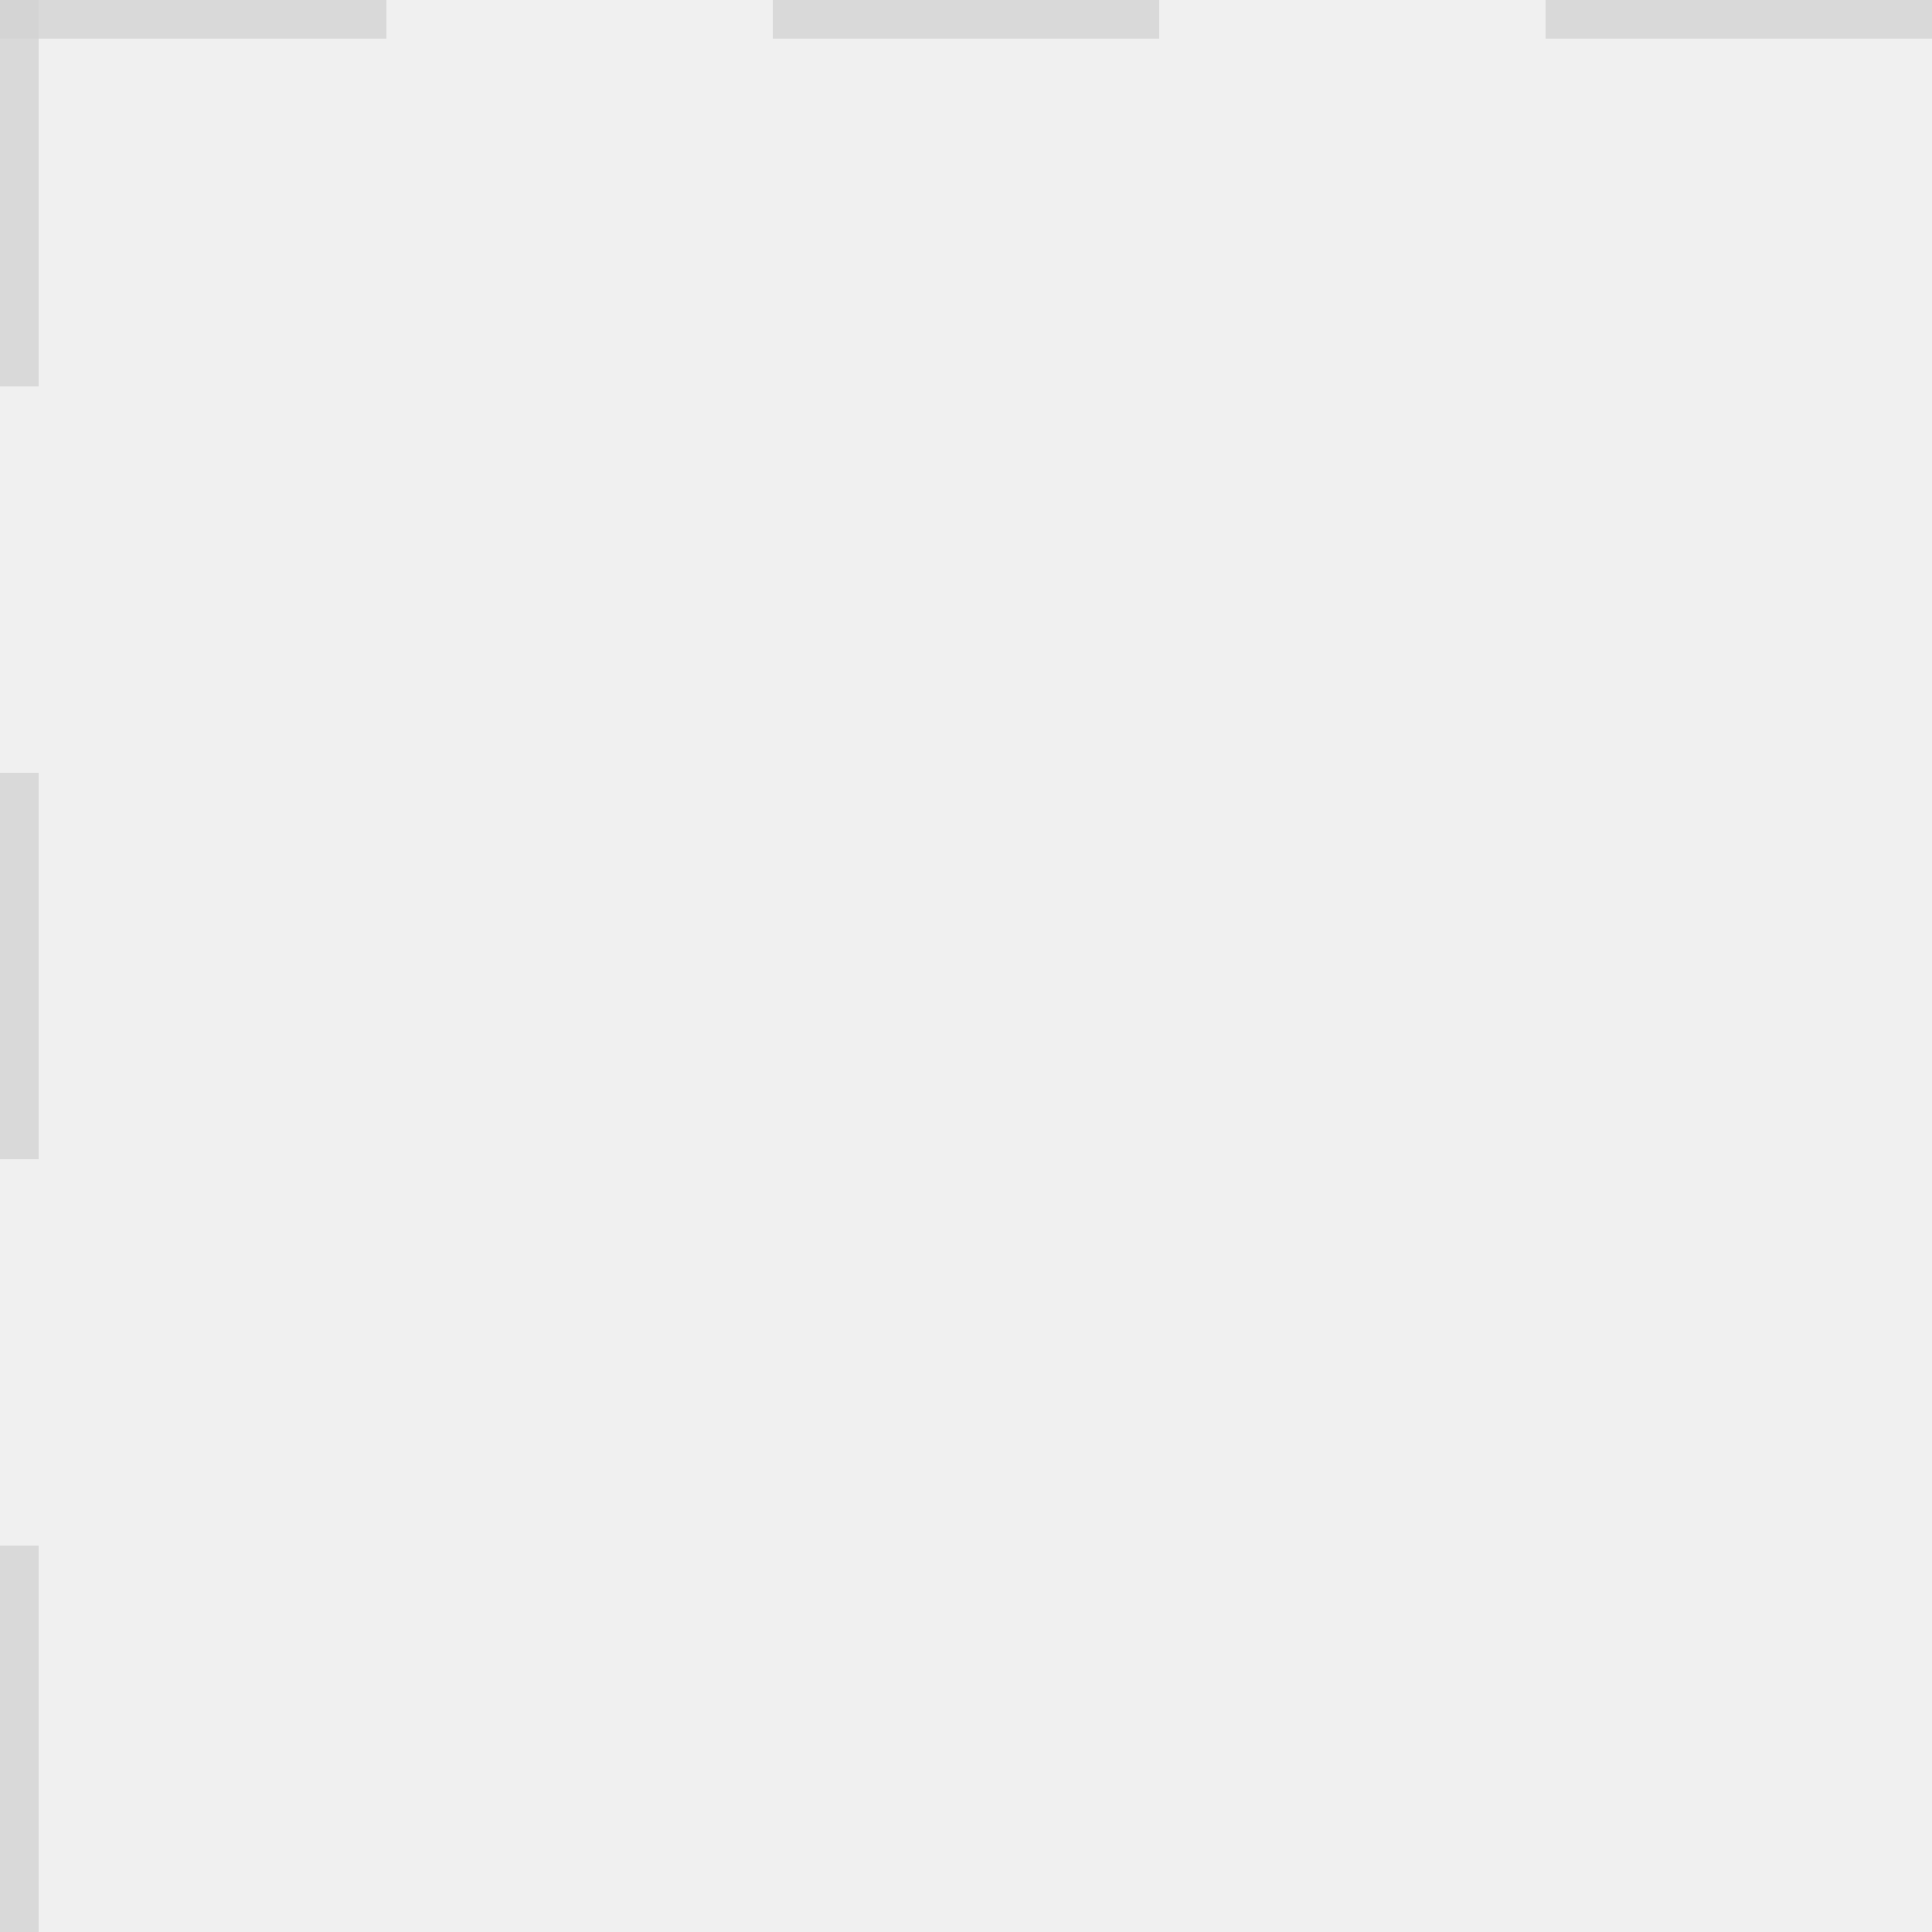
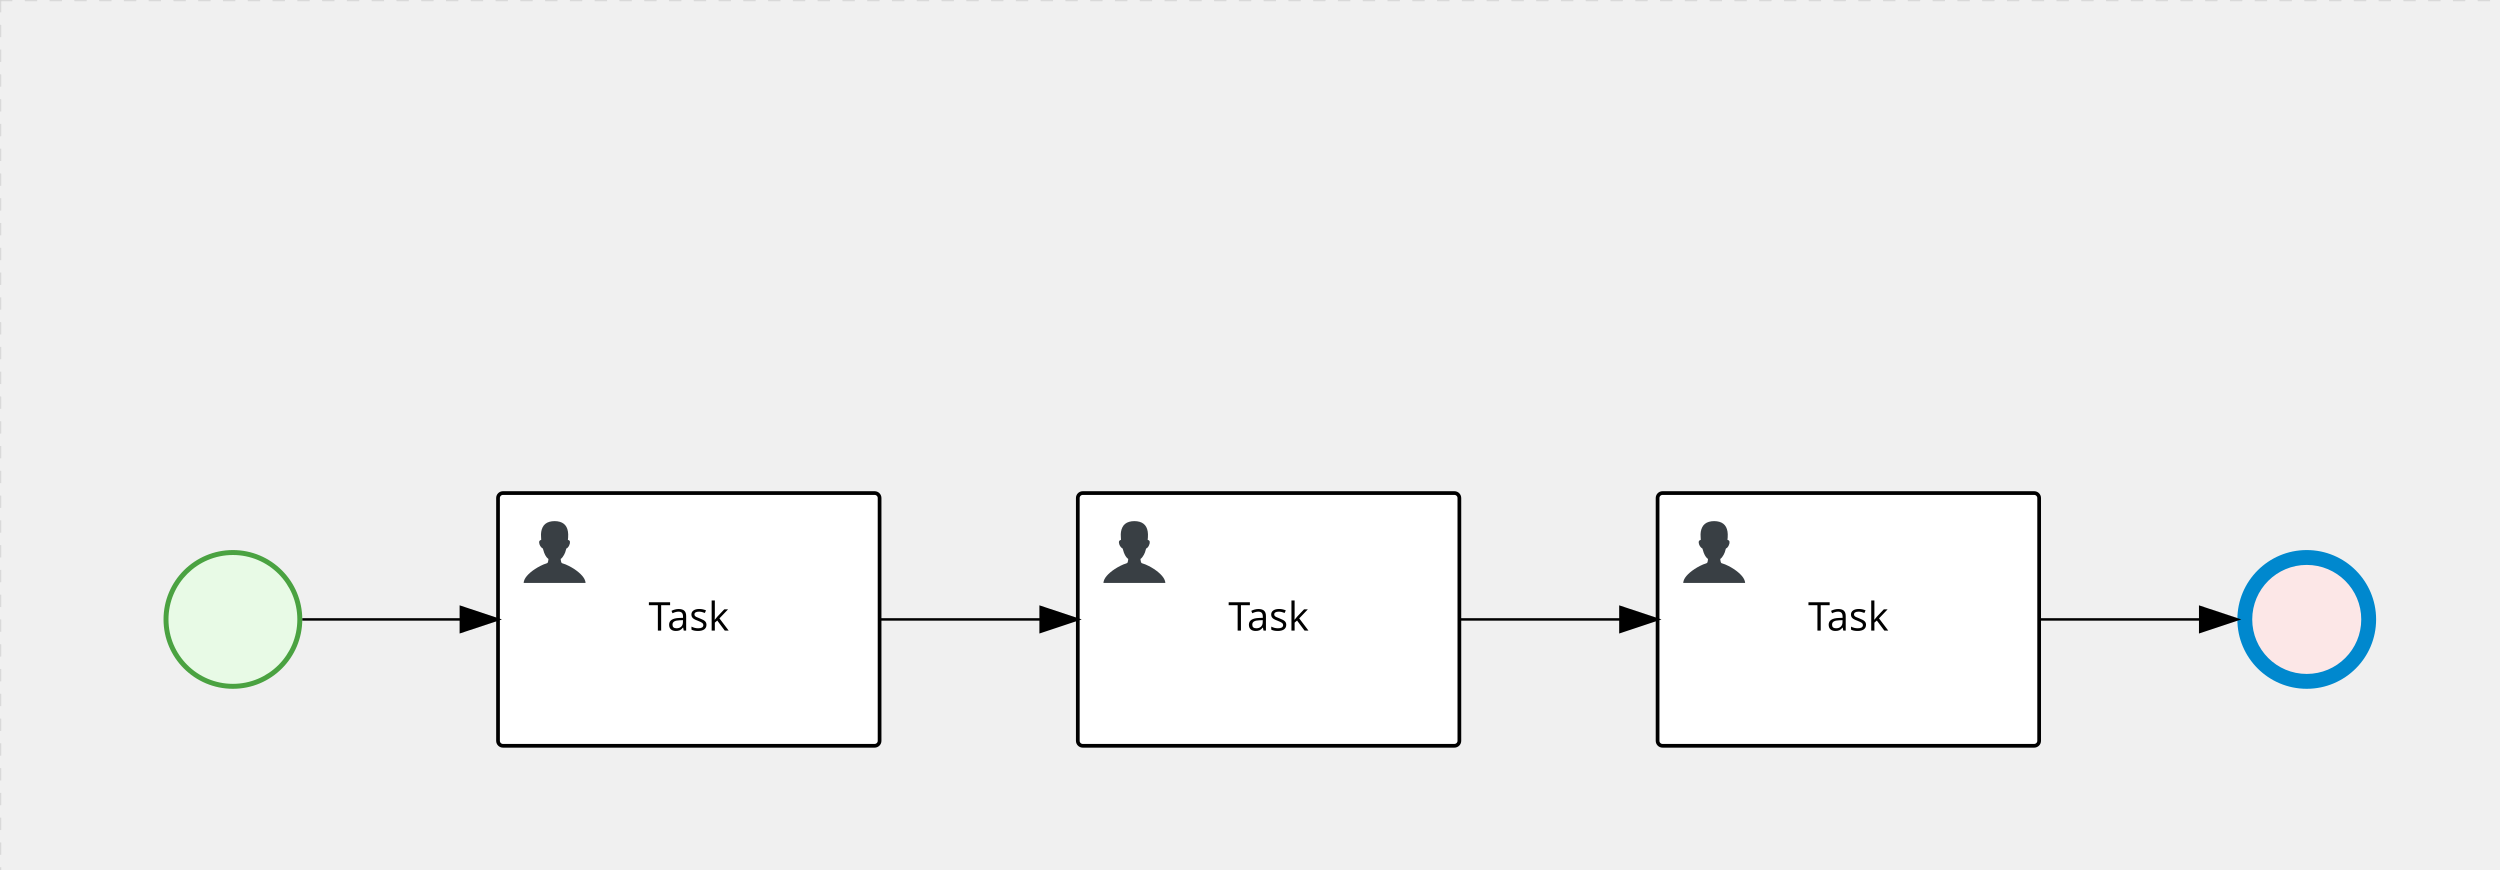
- <svg xmlns="http://www.w3.org/2000/svg" version="1.1" width="25" height="25" viewBox="0 0 25 25">
+ <svg xmlns="http://www.w3.org/2000/svg" version="1.1" width="1009" height="351" viewBox="0 0 1009 351">
  <defs />
  <g transform="matrix(1,0,0,1,0,0)">
    <g>
      <g>
        <g>
          <path fill="none" stroke="#d3d3d3" paint-order="fill stroke markers" d=" M 0 0 L 1200 0" stroke-miterlimit="10" stroke-opacity="0.8" stroke-dasharray="5" />
        </g>
        <g>
          <path fill="none" stroke="#d3d3d3" paint-order="fill stroke markers" d=" M 0 0 L 0 800" stroke-miterlimit="10" stroke-opacity="0.8" stroke-dasharray="5" />
        </g>
      </g>
+       <g id="_BC8DA187-954F-4409-B8E6-172BF92DBC31" bpmn2nodeid="_BC8DA187-954F-4409-B8E6-172BF92DBC31" transform="matrix(1,0,0,1,66,222)">
+         <g>
+           <path fill="none" stroke="none" />
+         </g>
+         <g transform="matrix(0.125,0,0,0.125,0,0)">
+           <g transform="matrix(1,0,0,1,0,0)">
+             <path fill="#e8fae6" stroke="none" id="_BC8DA187-954F-4409-B8E6-172BF92DBC31?shapeType=BACKGROUND" paint-order="stroke fill markers" d=" M 0 0 M 444 224 C 444 263.9 434.2 300.8 414.4 334.5 C 394.7 368.2 368 394.9 334.4 414.5 C 300.8 434.1 263.9 444 224 444 C 184.1 444 147.2 434.2 113.5 414.4 C 79.8 394.7 53.1 368 33.5 334.4 C 13.9 300.8 4 263.9 4 224 C 4 184.1 13.8 147.2 33.6 113.5 C 53.4 79.8 80.1 53.1 113.6 33.5 C 147.1 13.9 184.1 4 224 4 C 263.9 4 300.8 13.8 334.5 33.6 C 368.2 53.4 394.9 80.1 414.5 113.6 C 434.1 147.1 444 184.1 444 224 Z" />
+           </g>
+           <g>
+             <g transform="matrix(1,0,0,1,0,0)">
+               <g transform="matrix(1,0,0,1,0,0)">
+                 <path fill="rgb(74,162,65)" stroke="none" id="_BC8DA187-954F-4409-B8E6-172BF92DBC31?shapeType=BORDER&amp;renderType=FILL" paint-order="stroke fill markers" d=" M 0 0 M 224 0 C 100.3 0 0 100.3 0 224 C 0 347.7 100.3 448 224 448 C 347.7 448 448 347.7 448 224 C 448 100.3 347.7 0 224 0 Z M 0 0 M 224 432 C 109.1 432 16 338.9 16 224 C 16 109.1 109.1 16 224 16 C 338.9 16 432 109.1 432 224 C 432 338.9 338.9 432 224 432 Z" />
+               </g>
+             </g>
+           </g>
+         </g>
+         <g transform="matrix(1,0,0,1,28,61)" />
+       </g>
+       <g transform="matrix(1,0,0,1,66,222)" />
+       <g id="_22526F9B-1A54-40E8-A94D-97218A1F67BB" bpmn2nodeid="_22526F9B-1A54-40E8-A94D-97218A1F67BB" transform="matrix(1,0,0,1,201,199)">
+         <g>
+           <path fill="none" stroke="none" />
+         </g>
+         <g transform="matrix(1,0,0,1,0,0)">
+           <path fill="#ffffff" stroke="none" id="_22526F9B-1A54-40E8-A94D-97218A1F67BB?shapeType=BACKGROUND" paint-order="stroke fill markers" d=" M 2 0 L 152 0 L 152 0 A 2 2 0 0 1 154 2 L 154 100 L 154 100 A 2 2 0 0 1 152 102 L 2 102 L 2 102 A 2 2 0 0 1 0 100 L 0 2 L 0 2 A 2 2 0 0 1 2 0 Z" />
+         </g>
+         <g transform="matrix(1,0,0,1,0,0)">
+           <path fill="none" stroke="rgb(0,0,0)" id="_22526F9B-1A54-40E8-A94D-97218A1F67BB?shapeType=BORDER&amp;renderType=STROKE" paint-order="fill stroke markers" d=" M 2 0 L 152 0 L 152 0 A 2 2 0 0 1 154 2 L 154 100 L 154 100 A 2 2 0 0 1 152 102 L 2 102 L 2 102 A 2 2 0 0 1 0 100 L 0 2 L 0 2 A 2 2 0 0 1 2 0 Z" stroke-miterlimit="10" stroke-width="1.5" stroke-dasharray="" />
+         </g>
+         <g>
+           <g transform="matrix(0.06,0,0,0.06,9.4,9.4)">
+             <g transform="matrix(1,0,0,1,0,0)">
+               <path fill="#393f44" stroke="none" id="_22526F9B-1A54-40E8-A94D-97218A1F67BBundefined" paint-order="stroke fill markers" d=" M 0 0 M 16 445.21 C 16 440.869 18.784 431.129 22.001 424.217 C 35.768 394.64 77.283 359.28 129 333.084 C 144.516 325.224 157.347 319.964 167.807 317.174 C 171.932 316.074 175.729 314.414 176.525 313.363 C 178.894 310.234 180.914 302.908 181.727 294.5 L 182.5 286.5 L 178.507 283.455 C 166.303 274.146 154.284 251.678 148.04 226.5 C 145.611 216.707 145.056 215.462 142.984 215.158 C 141.703 214.97 138.083 212.243 134.939 209.099 C 123.233 197.393 116.891 177.376 121.44 166.49 C 123.002 162.751 128.155 159.01 131.75 159.004 C 134.448 159 134.471 158.603 132.914 138.788 C 130.927 113.496 134.279 92.265 143.132 74.076 C 152.232 55.38 167.569 42.882 189.049 36.66 C 210.203 30.532 237.797 30.532 258.951 36.66 C 300.042 48.563 318.958 83.806 314.955 141 C 314.32 150.075 313.624 157.788 313.409 158.14 C 313.194 158.493 314.575 159.073 316.479 159.43 C 328.929 161.766 330.986 177.018 321.496 196.621 C 316.903 206.109 309.357 214.508 304.817 215.185 C 303.023 215.453 302.293 217.146 299.943 226.5 C 296.659 239.567 294.474 245.305 287.948 257.995 C 282.491 268.606 273.035 281.109 268.108 284.229 L 264.871 286.278 L 265.518 292.889 C 266.345 301.33 268.639 309.871 270.877 312.837 C 272.067 314.415 275.002 315.79 280.063 317.139 C 291.069 320.075 303.617 325.274 321 334.102 C 369.815 358.891 410.848 393.758 425.032 422.5 C 429.07 430.682 432 440.232 432 445.21 L 432 448 L 224 448 L 16 448 L 16 445.21 Z" />
+             </g>
+           </g>
+         </g>
+         <g transform="matrix(1,0,0,1,4.04,13.68)">
+           <g transform="matrix(0.04,0,0,0.04,63.36,69.12)">
+             <g transform="matrix(1,0,0,1,0,0)">
+               <path fill="none" stroke="none" />
+             </g>
+             <g transform="matrix(1,0,0,1,0,0)">
+               <path fill="none" stroke="none" />
+             </g>
+           </g>
+         </g>
+         <g transform="matrix(1,0,0,1,60.75,43.5)">
+           <text fill="#000000" stroke="none" font-family="Open Sans" font-size="12pt" font-style="normal" font-weight="normal" text-decoration="normal" x="16.25" y="12" text-anchor="middle" dominant-baseline="alphabetic">Task</text>
+         </g>
+       </g>
+       <g id="_EBBF8527-5CAE-48C7-B076-ED6CC098C86B" bpmn2nodeid="_EBBF8527-5CAE-48C7-B076-ED6CC098C86B">
+         <g>
+           <path fill="none" stroke="#000000" paint-order="fill stroke markers" d=" M 122 250 L 186 250" stroke-miterlimit="10" stroke-dasharray="" />
+         </g>
+         <g transform="matrix(1,0,0,1,122,250)" />
+         <g transform="matrix(6.123233995736766e-17,1,-1,6.123233995736766e-17,201,245)">
+           <path fill="#000000" stroke="#000000" paint-order="fill stroke markers" d=" M 10 15 L 0 15 L 5 0 Z" stroke-miterlimit="10" stroke-dasharray="" />
+         </g>
+         <g transform="matrix(1,0,0,1,122,240)" />
+       </g>
+       <g transform="matrix(1,0,0,1,201,199)" />
+       <g id="_3568015E-ACFC-4162-8121-174C1F4E4E83" bpmn2nodeid="_3568015E-ACFC-4162-8121-174C1F4E4E83" transform="matrix(1,0,0,1,435,199)">
+         <g>
+           <path fill="none" stroke="none" />
+         </g>
+         <g transform="matrix(1,0,0,1,0,0)">
+           <path fill="#ffffff" stroke="none" id="_3568015E-ACFC-4162-8121-174C1F4E4E83?shapeType=BACKGROUND" paint-order="stroke fill markers" d=" M 2 0 L 152 0 L 152 0 A 2 2 0 0 1 154 2 L 154 100 L 154 100 A 2 2 0 0 1 152 102 L 2 102 L 2 102 A 2 2 0 0 1 0 100 L 0 2 L 0 2 A 2 2 0 0 1 2 0 Z" />
+         </g>
+         <g transform="matrix(1,0,0,1,0,0)">
+           <path fill="none" stroke="rgb(0,0,0)" id="_3568015E-ACFC-4162-8121-174C1F4E4E83?shapeType=BORDER&amp;renderType=STROKE" paint-order="fill stroke markers" d=" M 2 0 L 152 0 L 152 0 A 2 2 0 0 1 154 2 L 154 100 L 154 100 A 2 2 0 0 1 152 102 L 2 102 L 2 102 A 2 2 0 0 1 0 100 L 0 2 L 0 2 A 2 2 0 0 1 2 0 Z" stroke-miterlimit="10" stroke-width="1.5" stroke-dasharray="" />
+         </g>
+         <g>
+           <g transform="matrix(0.06,0,0,0.06,9.4,9.4)">
+             <g transform="matrix(1,0,0,1,0,0)">
+               <path fill="#393f44" stroke="none" id="_3568015E-ACFC-4162-8121-174C1F4E4E83undefined" paint-order="stroke fill markers" d=" M 0 0 M 16 445.21 C 16 440.869 18.784 431.129 22.001 424.217 C 35.768 394.64 77.283 359.28 129 333.084 C 144.516 325.224 157.347 319.964 167.807 317.174 C 171.932 316.074 175.729 314.414 176.525 313.363 C 178.894 310.234 180.914 302.908 181.727 294.5 L 182.5 286.5 L 178.507 283.455 C 166.303 274.146 154.284 251.678 148.04 226.5 C 145.611 216.707 145.056 215.462 142.984 215.158 C 141.703 214.97 138.083 212.243 134.939 209.099 C 123.233 197.393 116.891 177.376 121.44 166.49 C 123.002 162.751 128.155 159.01 131.75 159.004 C 134.448 159 134.471 158.603 132.914 138.788 C 130.927 113.496 134.279 92.265 143.132 74.076 C 152.232 55.38 167.569 42.882 189.049 36.66 C 210.203 30.532 237.797 30.532 258.951 36.66 C 300.042 48.563 318.958 83.806 314.955 141 C 314.32 150.075 313.624 157.788 313.409 158.14 C 313.194 158.493 314.575 159.073 316.479 159.43 C 328.929 161.766 330.986 177.018 321.496 196.621 C 316.903 206.109 309.357 214.508 304.817 215.185 C 303.023 215.453 302.293 217.146 299.943 226.5 C 296.659 239.567 294.474 245.305 287.948 257.995 C 282.491 268.606 273.035 281.109 268.108 284.229 L 264.871 286.278 L 265.518 292.889 C 266.345 301.33 268.639 309.871 270.877 312.837 C 272.067 314.415 275.002 315.79 280.063 317.139 C 291.069 320.075 303.617 325.274 321 334.102 C 369.815 358.891 410.848 393.758 425.032 422.5 C 429.07 430.682 432 440.232 432 445.21 L 432 448 L 224 448 L 16 448 L 16 445.21 Z" />
+             </g>
+           </g>
+         </g>
+         <g transform="matrix(1,0,0,1,4.04,13.68)">
+           <g transform="matrix(0.04,0,0,0.04,63.36,69.12)">
+             <g transform="matrix(1,0,0,1,0,0)">
+               <path fill="none" stroke="none" />
+             </g>
+             <g transform="matrix(1,0,0,1,0,0)">
+               <path fill="none" stroke="none" />
+             </g>
+           </g>
+         </g>
+         <g transform="matrix(1,0,0,1,60.75,43.5)">
+           <text fill="#000000" stroke="none" font-family="Open Sans" font-size="12pt" font-style="normal" font-weight="normal" text-decoration="normal" x="16.25" y="12" text-anchor="middle" dominant-baseline="alphabetic">Task</text>
+         </g>
+       </g>
+       <g id="_1E1A461B-5607-4201-8E3E-C39534906C7D" bpmn2nodeid="_1E1A461B-5607-4201-8E3E-C39534906C7D">
+         <g>
+           <path fill="none" stroke="#000000" paint-order="fill stroke markers" d=" M 355 250 L 420 250" stroke-miterlimit="10" stroke-dasharray="" />
+         </g>
+         <g transform="matrix(1,0,0,1,355,250)" />
+         <g transform="matrix(6.123233995736766e-17,1,-1,6.123233995736766e-17,435,245)">
+           <path fill="#000000" stroke="#000000" paint-order="fill stroke markers" d=" M 10 15 L 0 15 L 5 0 Z" stroke-miterlimit="10" stroke-dasharray="" />
+         </g>
+         <g transform="matrix(1,0,0,1,355,240)" />
+       </g>
+       <g transform="matrix(1,0,0,1,435,199)" />
+       <g id="_0E424EA0-77E7-4831-B2D3-A6ECF1FDC271" bpmn2nodeid="_0E424EA0-77E7-4831-B2D3-A6ECF1FDC271" transform="matrix(1,0,0,1,669,199)">
+         <g>
+           <path fill="none" stroke="none" />
+         </g>
+         <g transform="matrix(1,0,0,1,0,0)">
+           <path fill="#ffffff" stroke="none" id="_0E424EA0-77E7-4831-B2D3-A6ECF1FDC271?shapeType=BACKGROUND" paint-order="stroke fill markers" d=" M 2 0 L 152 0 L 152 0 A 2 2 0 0 1 154 2 L 154 100 L 154 100 A 2 2 0 0 1 152 102 L 2 102 L 2 102 A 2 2 0 0 1 0 100 L 0 2 L 0 2 A 2 2 0 0 1 2 0 Z" />
+         </g>
+         <g transform="matrix(1,0,0,1,0,0)">
+           <path fill="none" stroke="rgb(0,0,0)" id="_0E424EA0-77E7-4831-B2D3-A6ECF1FDC271?shapeType=BORDER&amp;renderType=STROKE" paint-order="fill stroke markers" d=" M 2 0 L 152 0 L 152 0 A 2 2 0 0 1 154 2 L 154 100 L 154 100 A 2 2 0 0 1 152 102 L 2 102 L 2 102 A 2 2 0 0 1 0 100 L 0 2 L 0 2 A 2 2 0 0 1 2 0 Z" stroke-miterlimit="10" stroke-width="1.5" stroke-dasharray="" />
+         </g>
+         <g>
+           <g transform="matrix(0.06,0,0,0.06,9.4,9.4)">
+             <g transform="matrix(1,0,0,1,0,0)">
+               <path fill="#393f44" stroke="none" id="_0E424EA0-77E7-4831-B2D3-A6ECF1FDC271undefined" paint-order="stroke fill markers" d=" M 0 0 M 16 445.21 C 16 440.869 18.784 431.129 22.001 424.217 C 35.768 394.64 77.283 359.28 129 333.084 C 144.516 325.224 157.347 319.964 167.807 317.174 C 171.932 316.074 175.729 314.414 176.525 313.363 C 178.894 310.234 180.914 302.908 181.727 294.5 L 182.5 286.5 L 178.507 283.455 C 166.303 274.146 154.284 251.678 148.04 226.5 C 145.611 216.707 145.056 215.462 142.984 215.158 C 141.703 214.97 138.083 212.243 134.939 209.099 C 123.233 197.393 116.891 177.376 121.44 166.49 C 123.002 162.751 128.155 159.01 131.75 159.004 C 134.448 159 134.471 158.603 132.914 138.788 C 130.927 113.496 134.279 92.265 143.132 74.076 C 152.232 55.38 167.569 42.882 189.049 36.66 C 210.203 30.532 237.797 30.532 258.951 36.66 C 300.042 48.563 318.958 83.806 314.955 141 C 314.32 150.075 313.624 157.788 313.409 158.14 C 313.194 158.493 314.575 159.073 316.479 159.43 C 328.929 161.766 330.986 177.018 321.496 196.621 C 316.903 206.109 309.357 214.508 304.817 215.185 C 303.023 215.453 302.293 217.146 299.943 226.5 C 296.659 239.567 294.474 245.305 287.948 257.995 C 282.491 268.606 273.035 281.109 268.108 284.229 L 264.871 286.278 L 265.518 292.889 C 266.345 301.33 268.639 309.871 270.877 312.837 C 272.067 314.415 275.002 315.79 280.063 317.139 C 291.069 320.075 303.617 325.274 321 334.102 C 369.815 358.891 410.848 393.758 425.032 422.5 C 429.07 430.682 432 440.232 432 445.21 L 432 448 L 224 448 L 16 448 L 16 445.21 Z" />
+             </g>
+           </g>
+         </g>
+         <g transform="matrix(1,0,0,1,4.04,13.68)">
+           <g transform="matrix(0.04,0,0,0.04,63.36,69.12)">
+             <g transform="matrix(1,0,0,1,0,0)">
+               <path fill="none" stroke="none" />
+             </g>
+             <g transform="matrix(1,0,0,1,0,0)">
+               <path fill="none" stroke="none" />
+             </g>
+           </g>
+         </g>
+         <g transform="matrix(1,0,0,1,60.75,43.5)">
+           <text fill="#000000" stroke="none" font-family="Open Sans" font-size="12pt" font-style="normal" font-weight="normal" text-decoration="normal" x="16.25" y="12" text-anchor="middle" dominant-baseline="alphabetic">Task</text>
+         </g>
+       </g>
+       <g id="_809E2F31-F2B4-4A05-9CB0-700D91D8DD26" bpmn2nodeid="_809E2F31-F2B4-4A05-9CB0-700D91D8DD26">
+         <g>
+           <path fill="none" stroke="#000000" paint-order="fill stroke markers" d=" M 589 250 L 654 250" stroke-miterlimit="10" stroke-dasharray="" />
+         </g>
+         <g transform="matrix(1,0,0,1,589,250)" />
+         <g transform="matrix(6.123233995736766e-17,1,-1,6.123233995736766e-17,669,245)">
+           <path fill="#000000" stroke="#000000" paint-order="fill stroke markers" d=" M 10 15 L 0 15 L 5 0 Z" stroke-miterlimit="10" stroke-dasharray="" />
+         </g>
+         <g transform="matrix(1,0,0,1,589,240)" />
+       </g>
+       <g transform="matrix(1,0,0,1,669,199)" />
+       <g id="_81CDA717-DBA7-48E3-B490-E946B750DC51" bpmn2nodeid="_81CDA717-DBA7-48E3-B490-E946B750DC51" transform="matrix(1,0,0,1,903,222)">
+         <g>
+           <path fill="none" stroke="none" />
+         </g>
+         <g transform="matrix(0.125,0,0,0.125,0,0)">
+           <g transform="matrix(1,0,0,1,0,0)">
+             <path fill="#fce7e7" stroke="none" id="_81CDA717-DBA7-48E3-B490-E946B750DC51?shapeType=BACKGROUND" paint-order="stroke fill markers" d=" M 0 0 M 444 224 C 444 263.9 434.2 300.8 414.4 334.5 C 394.7 368.2 368 394.9 334.4 414.5 C 300.8 434.1 263.9 444 224 444 C 184.1 444 147.2 434.2 113.5 414.4 C 79.8 394.7 53.1 368 33.5 334.4 C 13.9 300.8 4 263.9 4 224 C 4 184.1 13.8 147.2 33.6 113.5 C 53.4 79.8 80.1 53.1 113.6 33.5 C 147.1 13.9 184.1 4 224 4 C 263.9 4 300.8 13.8 334.5 33.6 C 368.2 53.4 394.9 80.1 414.5 113.6 C 434.1 147.1 444 184.1 444 224 Z" />
+           </g>
+           <g>
+             <g transform="matrix(1,0,0,1,0,0)">
+               <g transform="matrix(1,0,0,1,0,0)">
+                 <path fill="rgb(0,136,206)" stroke="none" id="_81CDA717-DBA7-48E3-B490-E946B750DC51?shapeType=BORDER&amp;renderType=FILL" paint-order="stroke fill markers" d=" M 0 0 M 224 0 C 100.3 0 0 100.3 0 224 C 0 347.7 100.3 448 224 448 C 347.7 448 448 347.7 448 224 C 448 100.3 347.7 0 224 0 Z M 0 0 M 224 400 C 126.8 400 48 321.2 48 224 C 48 126.8 126.8 48 224 48 C 321.2 48 400 126.8 400 224 C 400 321.2 321.2 400 224 400 Z" />
+               </g>
+             </g>
+           </g>
+         </g>
+         <g transform="matrix(1,0,0,1,28,61)" />
+       </g>
+       <g id="_0FA2573D-571F-491F-A9BE-000ECE18F58E" bpmn2nodeid="_0FA2573D-571F-491F-A9BE-000ECE18F58E">
+         <g>
+           <path fill="none" stroke="#000000" paint-order="fill stroke markers" d=" M 823 250 L 888 250" stroke-miterlimit="10" stroke-dasharray="" />
+         </g>
+         <g transform="matrix(1,0,0,1,823,250)" />
+         <g transform="matrix(6.123233995736766e-17,1,-1,6.123233995736766e-17,903,245)">
+           <path fill="#000000" stroke="#000000" paint-order="fill stroke markers" d=" M 10 15 L 0 15 L 5 0 Z" stroke-miterlimit="10" stroke-dasharray="" />
+         </g>
+         <g transform="matrix(1,0,0,1,823,240)" />
+       </g>
+       <g transform="matrix(1,0,0,1,903,222)" />
    </g>
  </g>
</svg>
